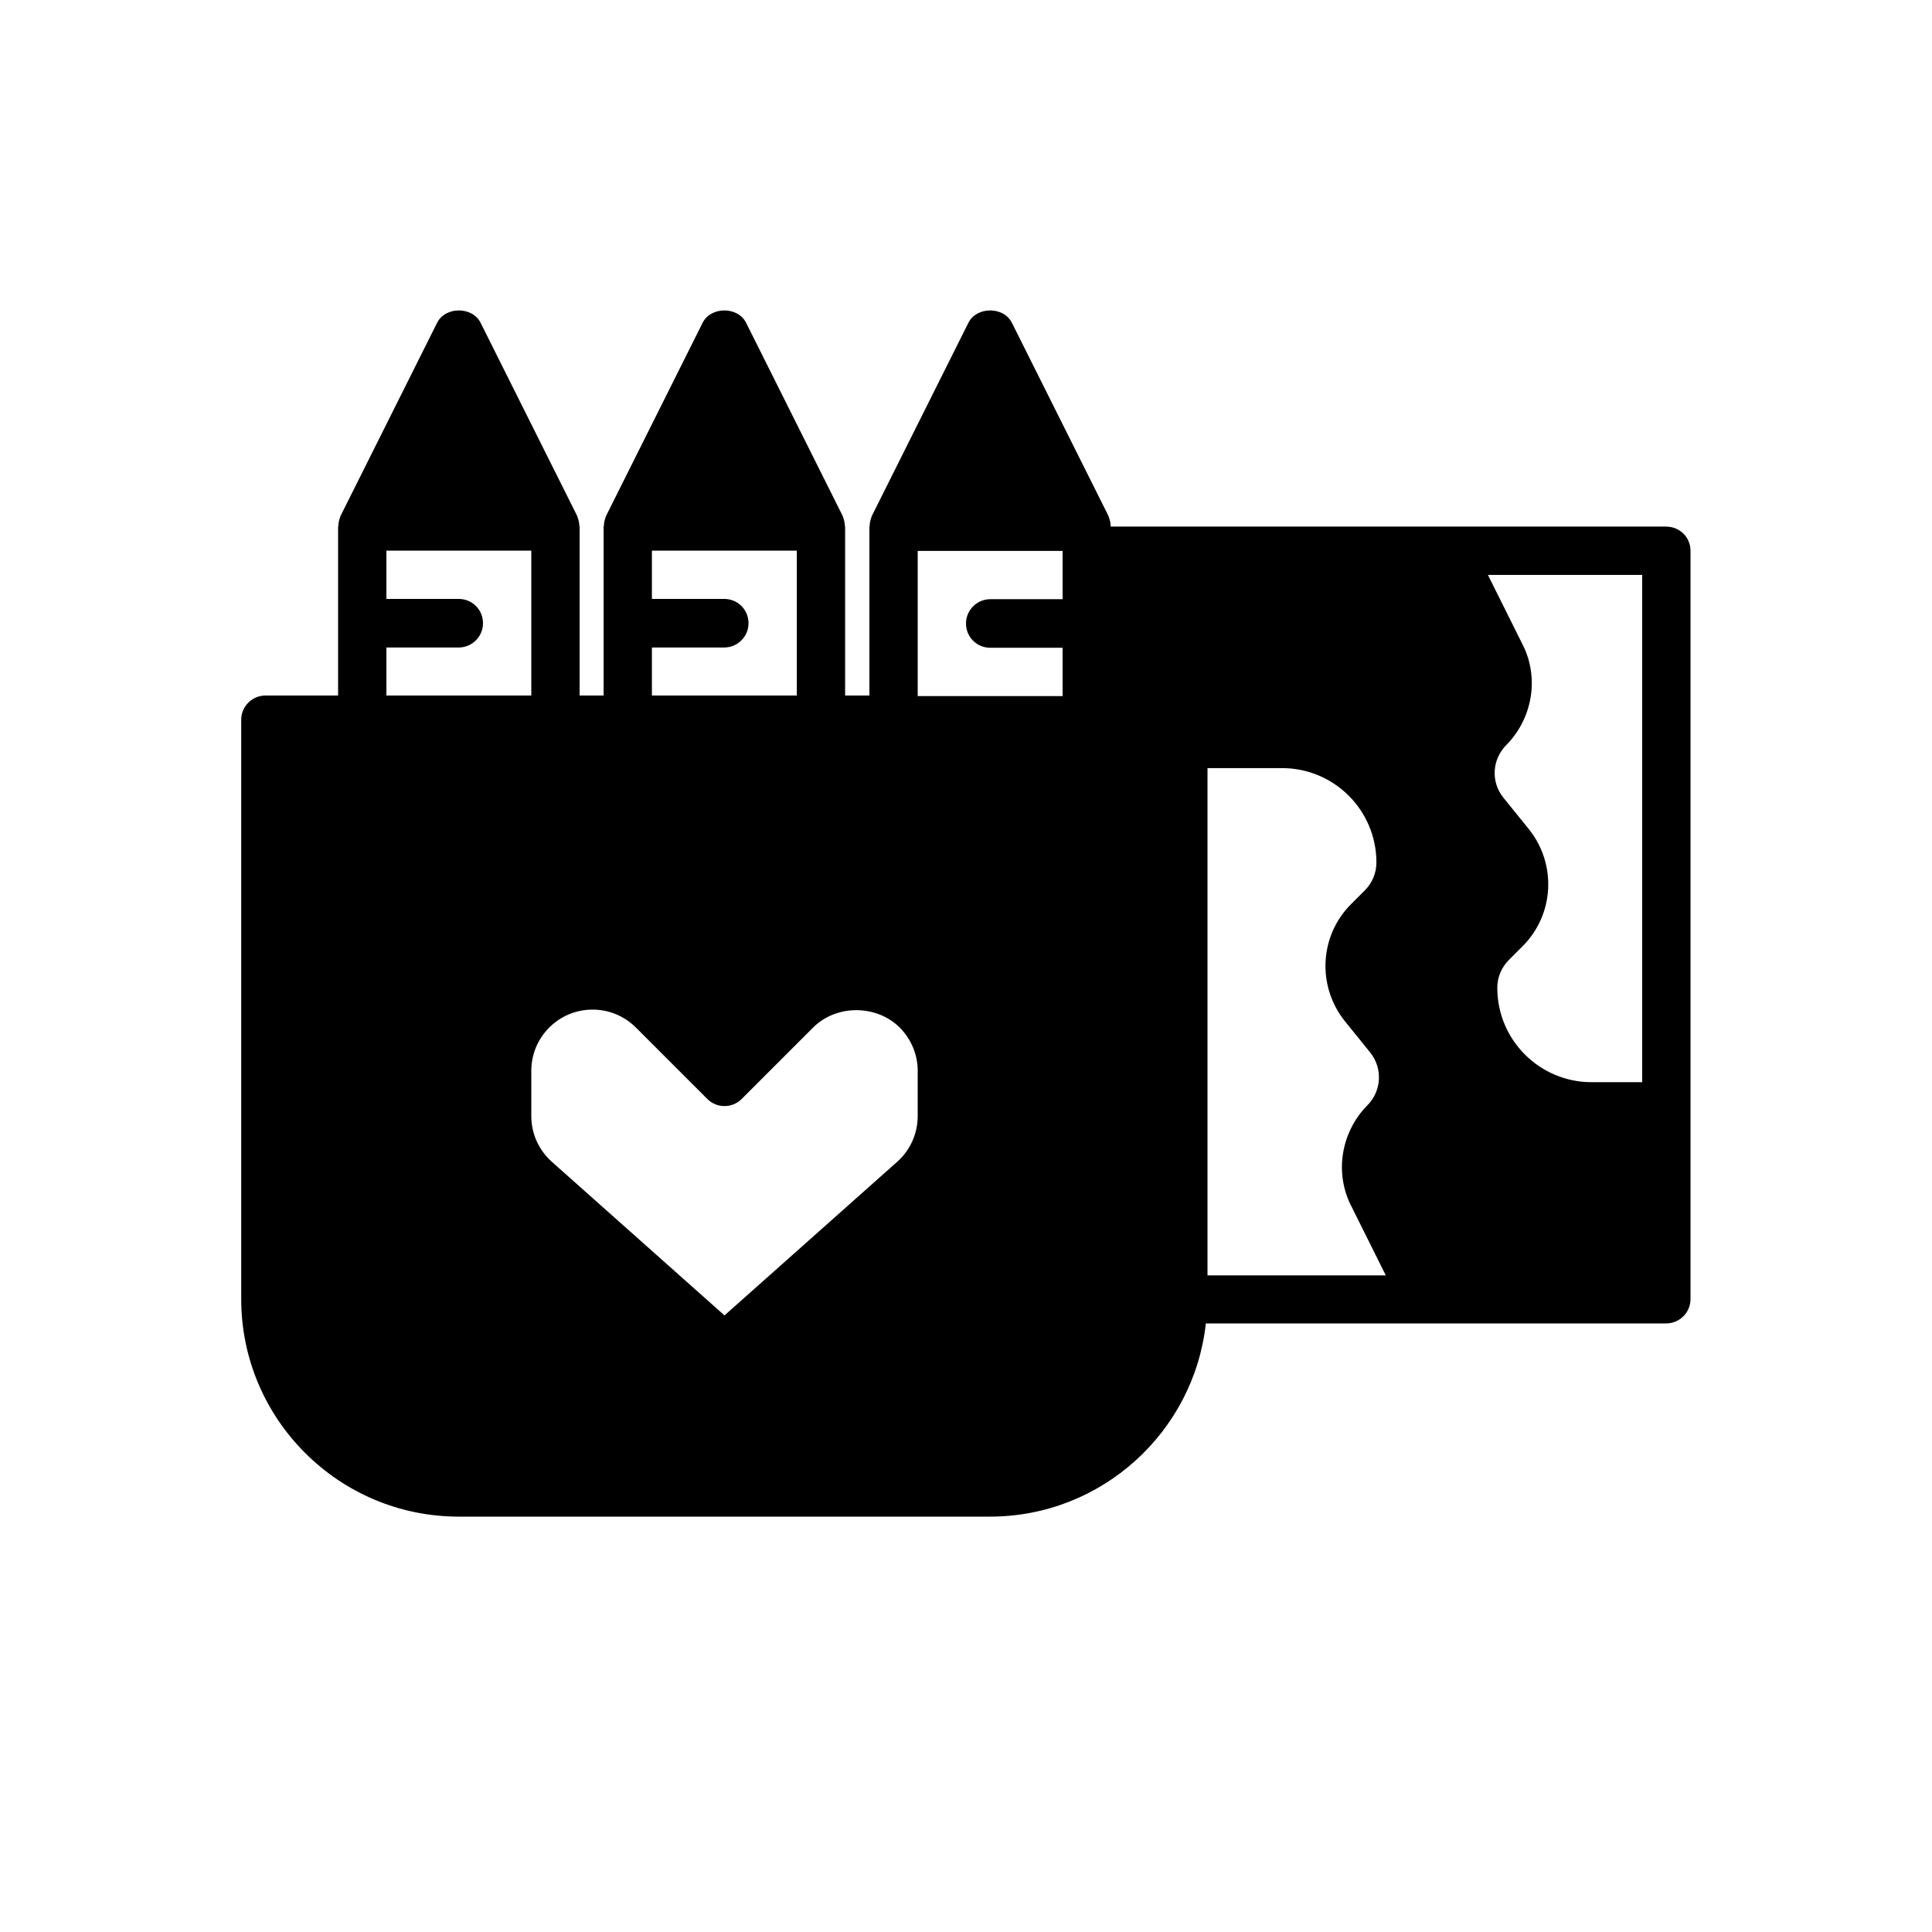
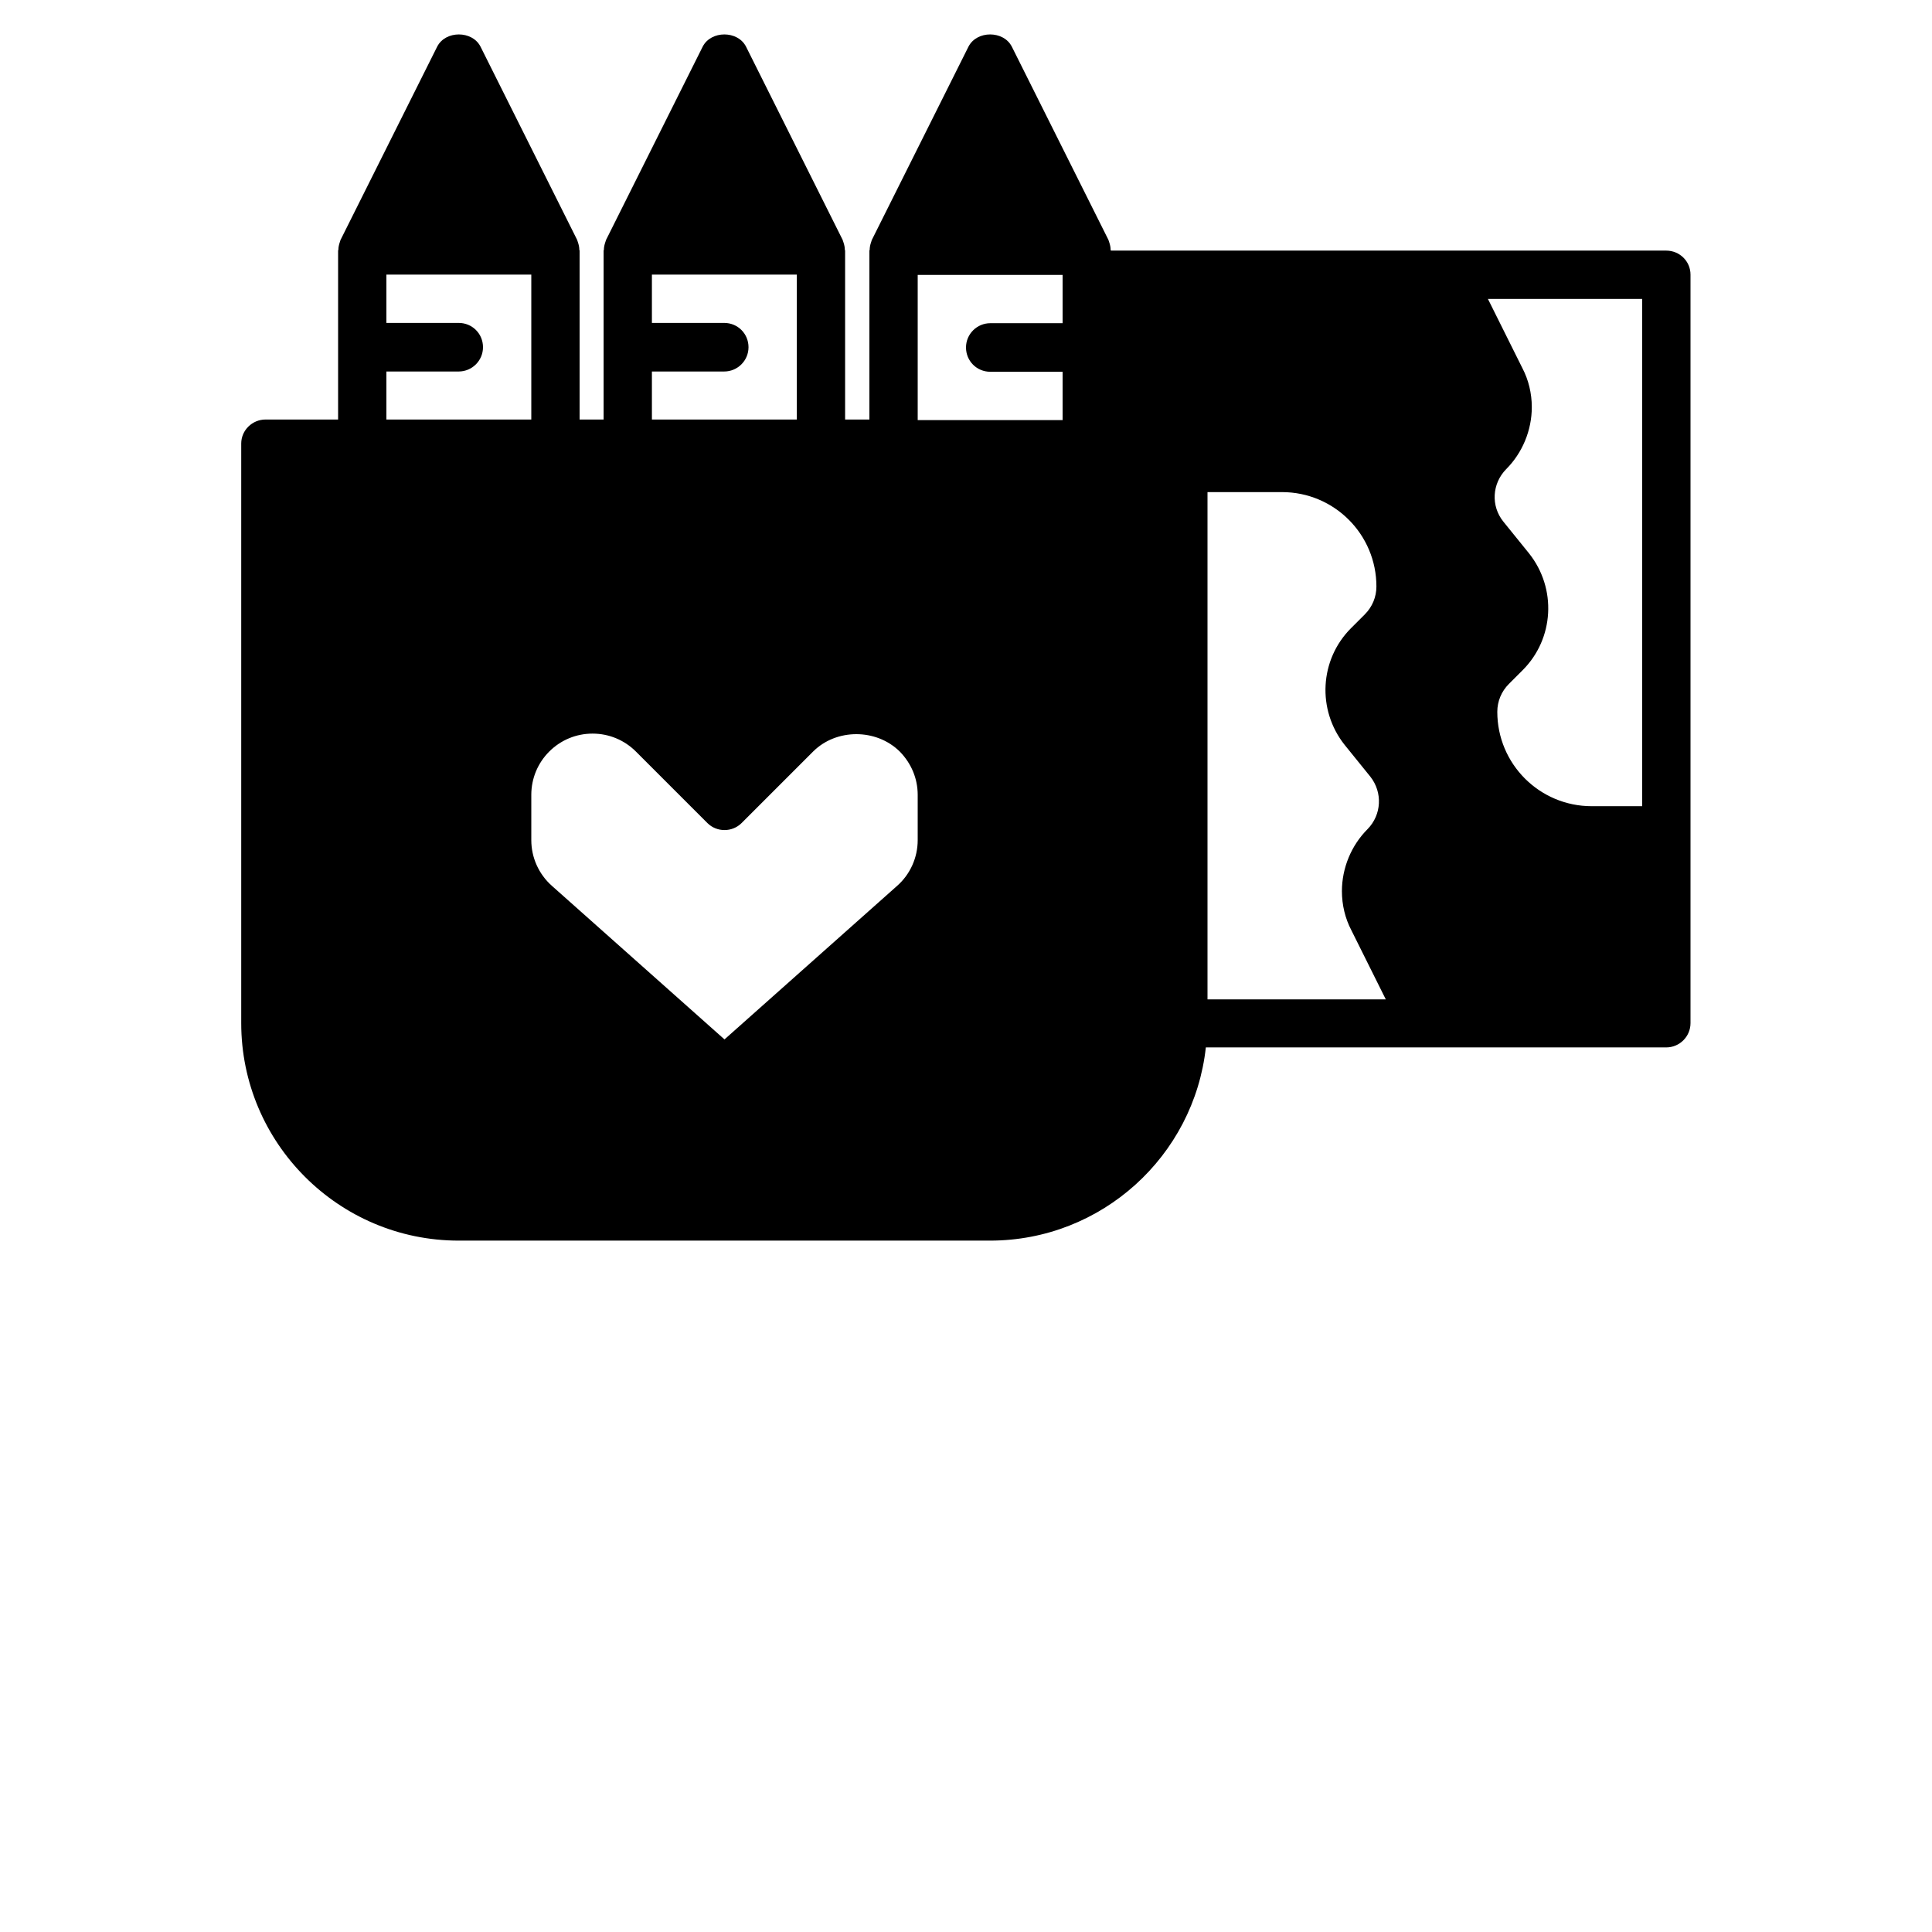
- <svg xmlns="http://www.w3.org/2000/svg" xmlns:xlink="http://www.w3.org/1999/xlink" version="1.1" id="Calque_1" x="0px" y="0px" viewBox="0 0 700 700" style="enable-background:new 0 0 700 700;" xml:space="preserve">
+ <svg xmlns="http://www.w3.org/2000/svg" xmlns:xlink="http://www.w3.org/1999/xlink" version="1.1" id="Calque_1" x="0px" y="0px" viewBox="0 100 700 700" style="enable-background:new 0 0 700 700;" xml:space="preserve">
  <g>
    <path d="M603.7,190.8H402.5c0-0.1-0.1-0.2-0.1-0.3c0-0.9-0.2-1.8-0.5-2.7c-0.1-0.2-0.1-0.4-0.2-0.6c0-0.1-0.1-0.2-0.1-0.3l-35-70   c-3-5.9-12.7-5.9-15.7,0l-35,70c-0.1,0.1-0.1,0.2-0.1,0.3c-0.1,0.2-0.1,0.4-0.2,0.6c-0.3,0.9-0.5,1.8-0.5,2.7   c0,0.1-0.1,0.2-0.1,0.3v61.2h-8.8v-61.2c0-0.1-0.1-0.2-0.1-0.3c0-0.9-0.2-1.8-0.5-2.7c-0.1-0.2-0.1-0.4-0.2-0.6   c0-0.1-0.1-0.2-0.1-0.3l-35-70c-3-5.9-12.7-5.9-15.7,0l-35,70c-0.1,0.1-0.1,0.2-0.1,0.3c-0.1,0.2-0.1,0.4-0.2,0.6   c-0.3,0.9-0.5,1.8-0.5,2.7c0,0.1-0.1,0.2-0.1,0.3v61.2H210v-61.2c0-0.1-0.1-0.2-0.1-0.3c0-0.9-0.2-1.8-0.5-2.7   c-0.1-0.2-0.1-0.4-0.2-0.6c0-0.1-0.1-0.2-0.1-0.3l-35-70c-3-5.9-12.7-5.9-15.7,0l-35,70c-0.1,0.1-0.1,0.2-0.1,0.3   c-0.1,0.2-0.1,0.4-0.2,0.6c-0.3,0.9-0.5,1.8-0.5,2.7c0,0.1-0.1,0.2-0.1,0.3v61.2H96.2c-4.8,0-8.8,3.9-8.8,8.7v210   c0,43.4,35.3,78.8,78.8,78.8h192.5c40.5,0,73.9-30.7,78.2-70h166.8c4.8,0,8.8-3.9,8.8-8.8V199.5   C612.5,194.7,608.6,190.8,603.7,190.8L603.7,190.8z M332.5,388v16.4c0,6.3-2.7,12.4-7.5,16.6l-62.5,55.6l-62.6-55.7   c-4.7-4.2-7.4-10.2-7.4-16.5V388c0-5.9,2.3-11.5,6.5-15.7c4.2-4.2,9.8-6.5,15.7-6.5c5.9,0,11.5,2.3,15.7,6.5l25.9,25.9   c3.4,3.4,9,3.4,12.4,0l25.9-25.9c8.4-8.4,22.9-8.4,31.4,0C330.2,376.6,332.5,382.1,332.5,388L332.5,388z M595,392.1h-18.3   c-18.9,0-34.2-15.3-34.2-34.2c0-3.8,1.5-7.4,4.2-10.1l5-5c11.4-11.4,12.4-29.6,2.3-42.3l-9.3-11.5c-4.6-5.7-4.1-13.8,1-19   c5.9-5.9,9.3-14.1,9.3-22.5c0-5-1.2-9.9-3.4-14.1l-12.5-25.1l55.9,0L595,392.1z M332.5,199.6H385v17.5h-26.2   c-4.8,0-8.8,3.9-8.8,8.8s3.9,8.8,8.8,8.8H385v17.5h-52.5V199.6z M236.2,234.6h26.2c4.8,0,8.8-3.9,8.8-8.8s-3.9-8.8-8.8-8.8h-26.2   v-17.5h52.5v52.5h-52.5V234.6z M140,234.6h26.2c4.8,0,8.8-3.9,8.8-8.8s-3.9-8.8-8.8-8.8H140v-17.5h52.5v52.5H140V234.6z    M437.5,278.3h27c18.9,0,34.2,15.3,34.2,34.2c0,3.8-1.5,7.4-4.2,10.1l-5,5c-11.4,11.4-12.4,29.6-2.3,42.3l9.3,11.5   c4.5,5.7,4.1,13.8-1,19c-5.9,5.9-9.3,14.1-9.3,22.5c0,5,1.2,9.9,3.4,14.1l12.5,25.1l-64.6,0L437.5,278.3z" />
    <g>
      <defs>
        <polyline id="SVGID_1_" points="903.8,691.2 903.8,1391.2 203.8,1391.2    " />
      </defs>
      <clipPath id="SVGID_00000030446308624670587000000005843982968732846271_">
        <use xlink:href="#SVGID_1_" style="overflow:visible;" />
      </clipPath>
    </g>
  </g>
</svg>
